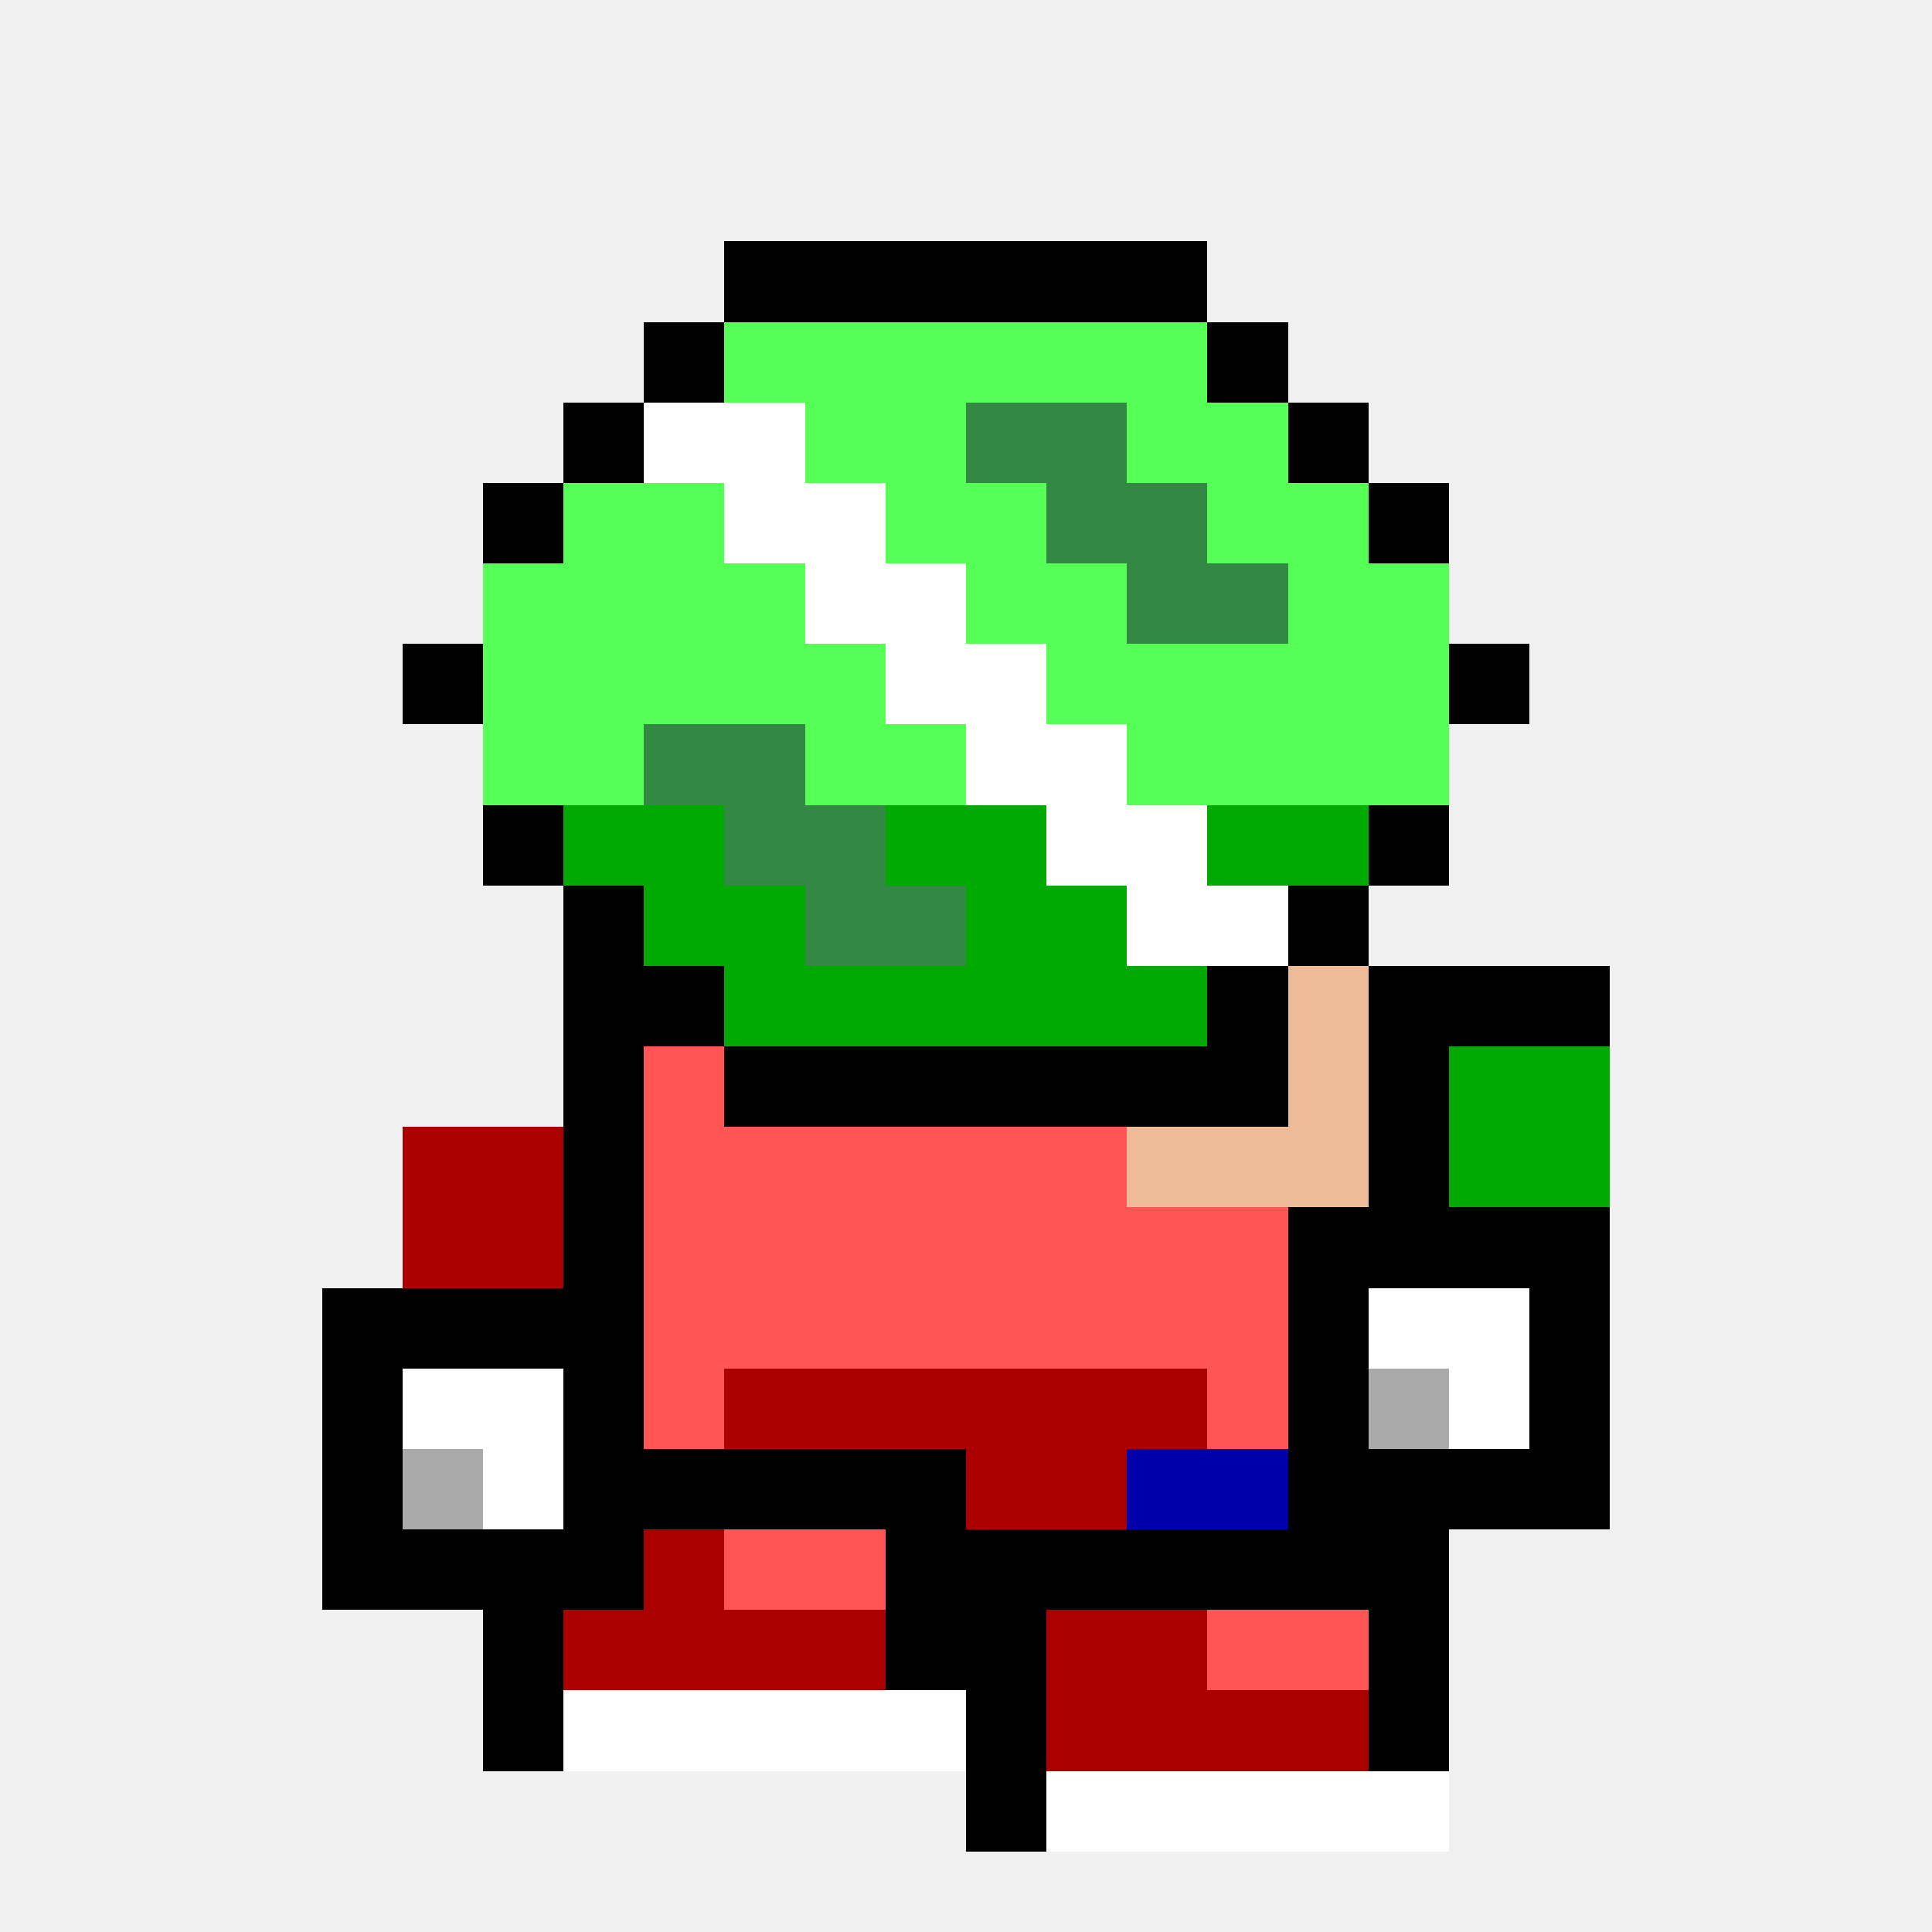
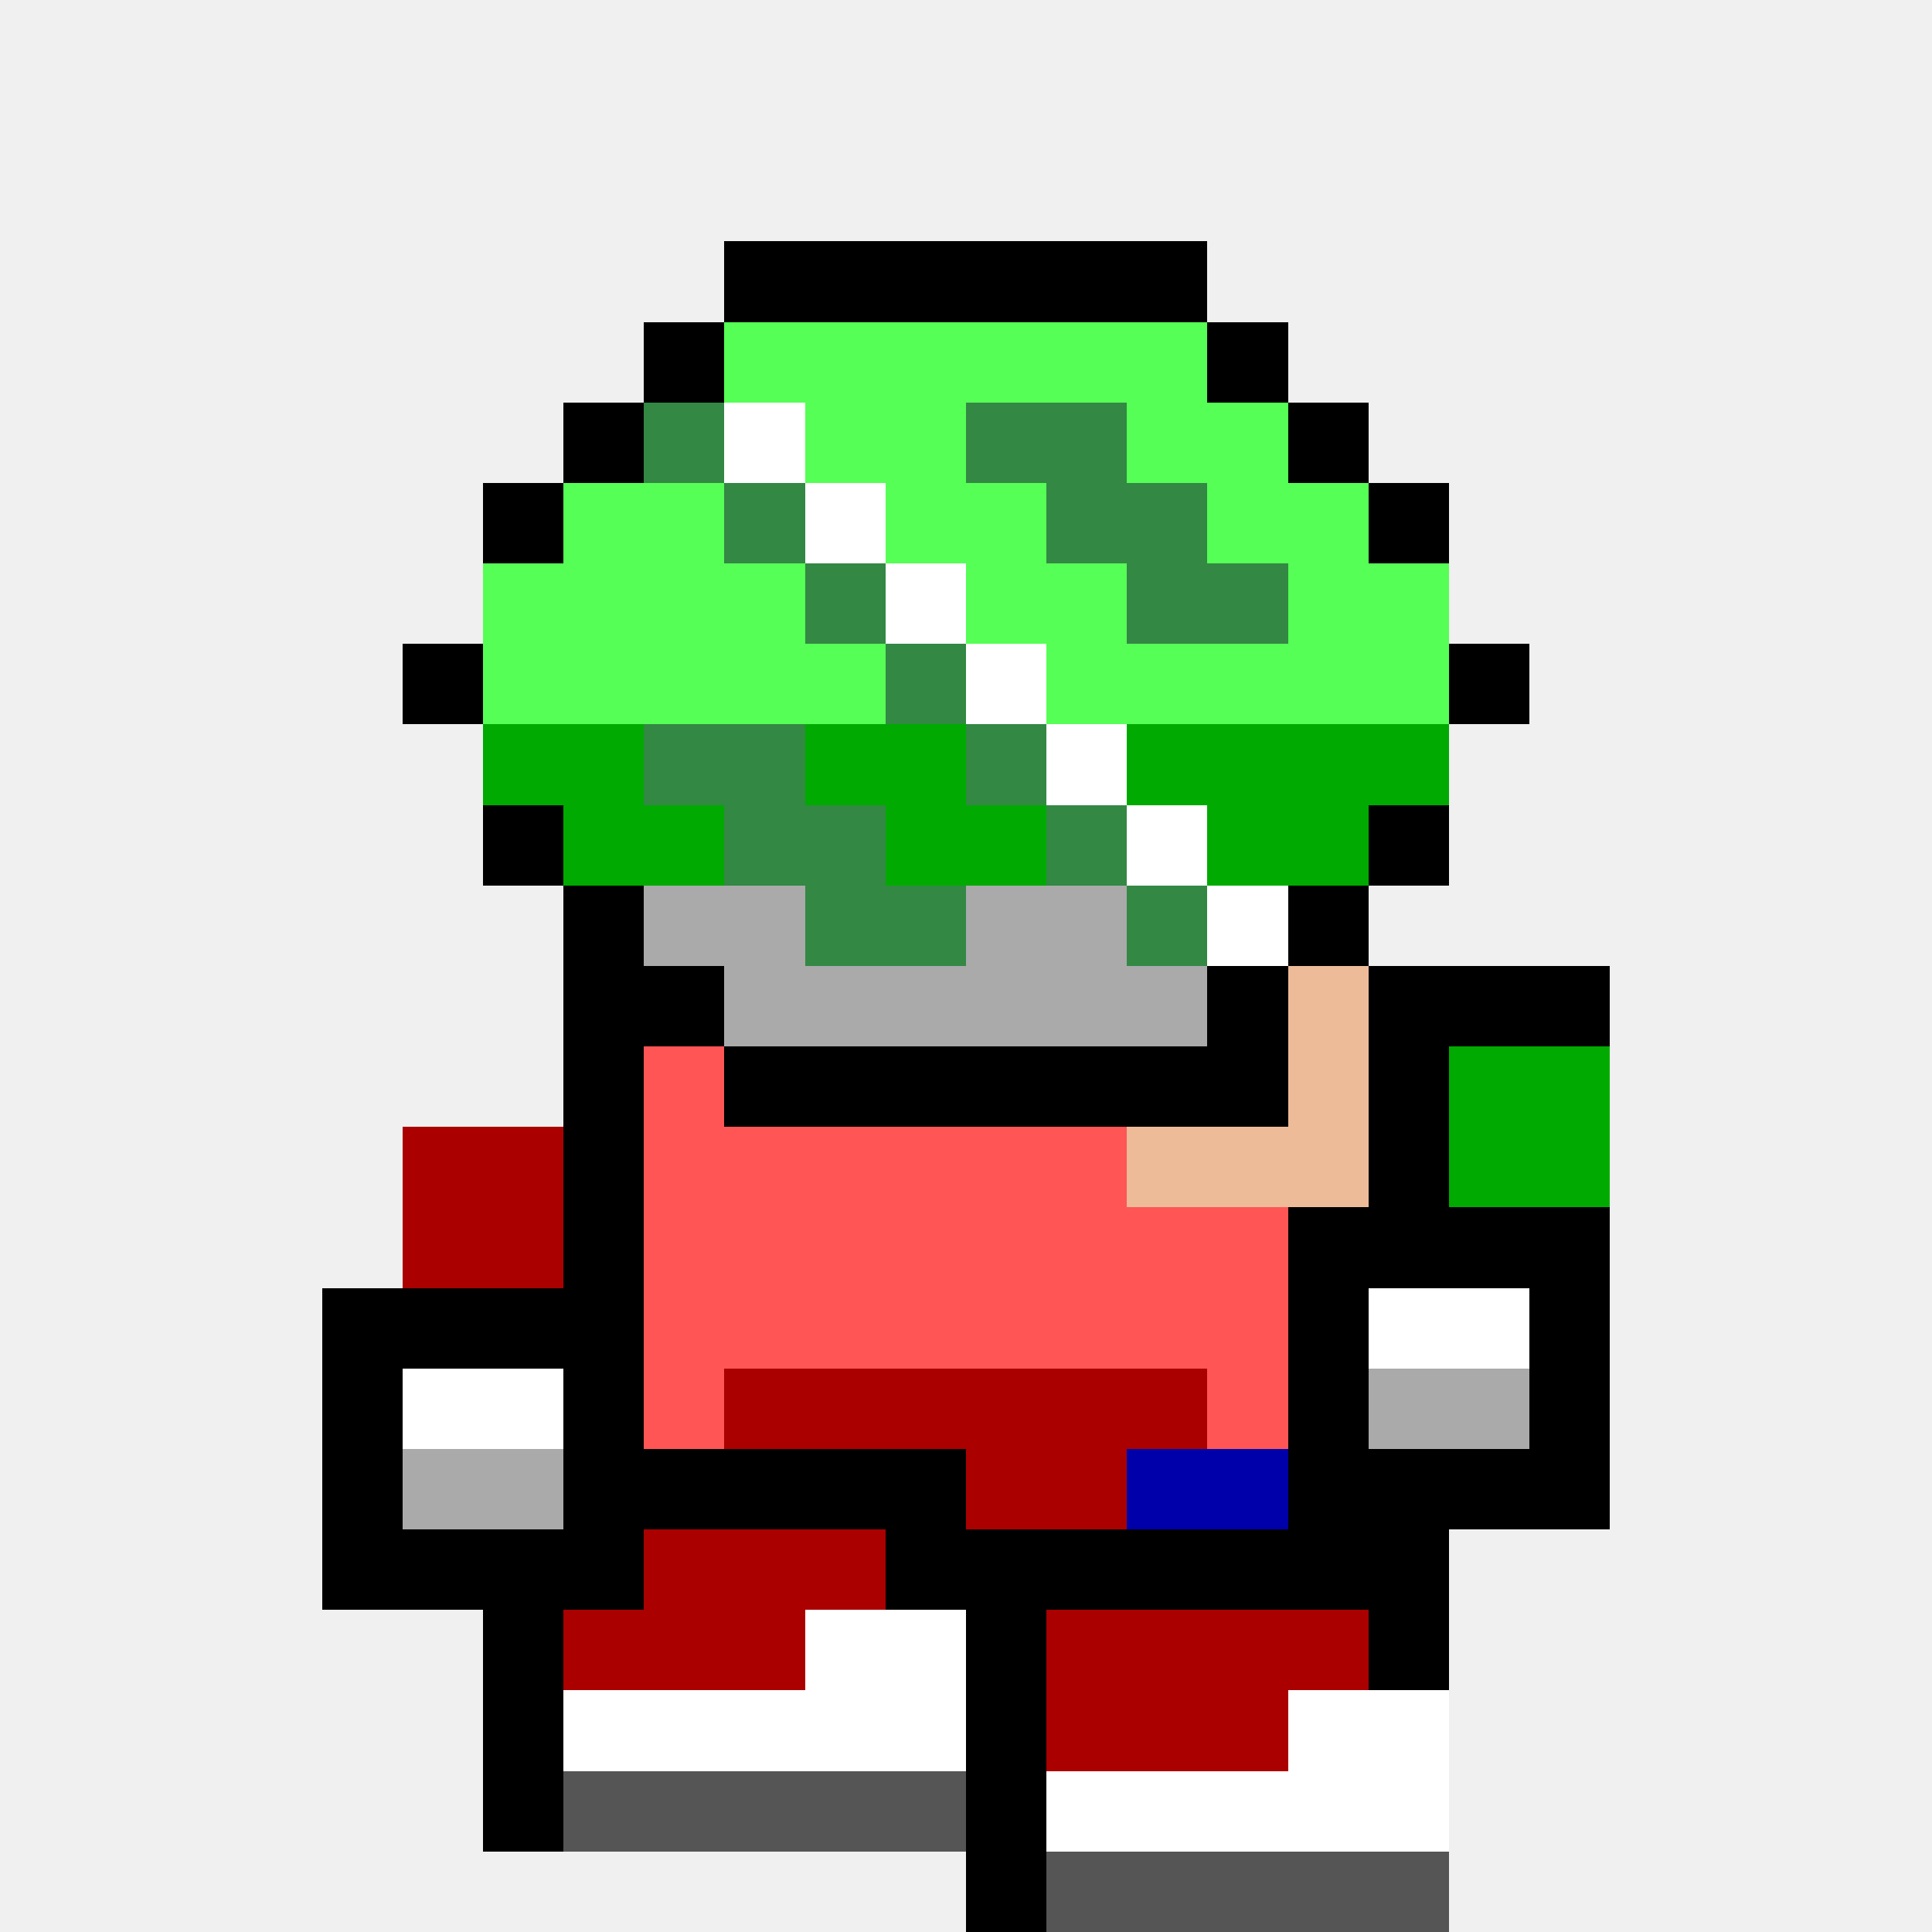
<svg xmlns="http://www.w3.org/2000/svg" width="24" height="24" viewBox="0 0 24 24" shape-rendering="crispEdges">
  <rect x="9" y="3" width="1" height="1" fill="#000000" />
  <rect x="10" y="3" width="1" height="1" fill="#000000" />
  <rect x="11" y="3" width="1" height="1" fill="#000000" />
  <rect x="12" y="3" width="1" height="1" fill="#000000" />
  <rect x="13" y="3" width="1" height="1" fill="#000000" />
  <rect x="14" y="3" width="1" height="1" fill="#000000" />
  <rect x="8" y="4" width="1" height="1" fill="#000000" />
  <rect x="9" y="4" width="1" height="1" fill="#55ff55" />
  <rect x="10" y="4" width="1" height="1" fill="#55ff55" />
  <rect x="11" y="4" width="1" height="1" fill="#55ff55" />
  <rect x="12" y="4" width="1" height="1" fill="#55ff55" />
  <rect x="13" y="4" width="1" height="1" fill="#55ff55" />
  <rect x="14" y="4" width="1" height="1" fill="#55ff55" />
  <rect x="15" y="4" width="1" height="1" fill="#000000" />
  <rect x="7" y="5" width="1" height="1" fill="#000000" />
-   <rect x="8" y="5" width="1" height="1" fill="#ffffff" />
+   <rect x="8" y="5" width="1" height="1" fill="#338844" />
  <rect x="9" y="5" width="1" height="1" fill="#ffffff" />
  <rect x="10" y="5" width="1" height="1" fill="#55ff55" />
  <rect x="11" y="5" width="1" height="1" fill="#55ff55" />
  <rect x="12" y="5" width="1" height="1" fill="#338844" />
  <rect x="13" y="5" width="1" height="1" fill="#338844" />
  <rect x="14" y="5" width="1" height="1" fill="#55ff55" />
  <rect x="15" y="5" width="1" height="1" fill="#55ff55" />
  <rect x="16" y="5" width="1" height="1" fill="#000000" />
  <rect x="6" y="6" width="1" height="1" fill="#000000" />
  <rect x="7" y="6" width="1" height="1" fill="#55ff55" />
  <rect x="8" y="6" width="1" height="1" fill="#55ff55" />
-   <rect x="9" y="6" width="1" height="1" fill="#ffffff" />
+   <rect x="9" y="6" width="1" height="1" fill="#338844" />
  <rect x="10" y="6" width="1" height="1" fill="#ffffff" />
  <rect x="11" y="6" width="1" height="1" fill="#55ff55" />
  <rect x="12" y="6" width="1" height="1" fill="#55ff55" />
  <rect x="13" y="6" width="1" height="1" fill="#338844" />
  <rect x="14" y="6" width="1" height="1" fill="#338844" />
  <rect x="15" y="6" width="1" height="1" fill="#55ff55" />
  <rect x="16" y="6" width="1" height="1" fill="#55ff55" />
  <rect x="17" y="6" width="1" height="1" fill="#000000" />
  <rect x="6" y="7" width="1" height="1" fill="#55ff55" />
  <rect x="7" y="7" width="1" height="1" fill="#55ff55" />
  <rect x="8" y="7" width="1" height="1" fill="#55ff55" />
  <rect x="9" y="7" width="1" height="1" fill="#55ff55" />
-   <rect x="10" y="7" width="1" height="1" fill="#ffffff" />
+   <rect x="10" y="7" width="1" height="1" fill="#338844" />
  <rect x="11" y="7" width="1" height="1" fill="#ffffff" />
  <rect x="12" y="7" width="1" height="1" fill="#55ff55" />
  <rect x="13" y="7" width="1" height="1" fill="#55ff55" />
  <rect x="14" y="7" width="1" height="1" fill="#338844" />
  <rect x="15" y="7" width="1" height="1" fill="#338844" />
  <rect x="16" y="7" width="1" height="1" fill="#55ff55" />
  <rect x="17" y="7" width="1" height="1" fill="#55ff55" />
  <rect x="5" y="8" width="1" height="1" fill="#000000" />
  <rect x="6" y="8" width="1" height="1" fill="#55ff55" />
  <rect x="7" y="8" width="1" height="1" fill="#55ff55" />
  <rect x="8" y="8" width="1" height="1" fill="#55ff55" />
  <rect x="9" y="8" width="1" height="1" fill="#55ff55" />
  <rect x="10" y="8" width="1" height="1" fill="#55ff55" />
-   <rect x="11" y="8" width="1" height="1" fill="#ffffff" />
+   <rect x="11" y="8" width="1" height="1" fill="#338844" />
  <rect x="12" y="8" width="1" height="1" fill="#ffffff" />
  <rect x="13" y="8" width="1" height="1" fill="#55ff55" />
  <rect x="14" y="8" width="1" height="1" fill="#55ff55" />
  <rect x="15" y="8" width="1" height="1" fill="#55ff55" />
  <rect x="16" y="8" width="1" height="1" fill="#55ff55" />
  <rect x="17" y="8" width="1" height="1" fill="#55ff55" />
  <rect x="18" y="8" width="1" height="1" fill="#000000" />
-   <rect x="6" y="9" width="1" height="1" fill="#55ff55" />
-   <rect x="7" y="9" width="1" height="1" fill="#55ff55" />
+   <rect x="6" y="9" width="1" height="1" fill="#00aa00" />
+   <rect x="7" y="9" width="1" height="1" fill="#00aa00" />
  <rect x="8" y="9" width="1" height="1" fill="#338844" />
  <rect x="9" y="9" width="1" height="1" fill="#338844" />
-   <rect x="10" y="9" width="1" height="1" fill="#55ff55" />
-   <rect x="11" y="9" width="1" height="1" fill="#55ff55" />
-   <rect x="12" y="9" width="1" height="1" fill="#ffffff" />
+   <rect x="10" y="9" width="1" height="1" fill="#00aa00" />
+   <rect x="11" y="9" width="1" height="1" fill="#00aa00" />
+   <rect x="12" y="9" width="1" height="1" fill="#338844" />
  <rect x="13" y="9" width="1" height="1" fill="#ffffff" />
-   <rect x="14" y="9" width="1" height="1" fill="#55ff55" />
-   <rect x="15" y="9" width="1" height="1" fill="#55ff55" />
-   <rect x="16" y="9" width="1" height="1" fill="#55ff55" />
-   <rect x="17" y="9" width="1" height="1" fill="#55ff55" />
+   <rect x="14" y="9" width="1" height="1" fill="#00aa00" />
+   <rect x="15" y="9" width="1" height="1" fill="#00aa00" />
+   <rect x="16" y="9" width="1" height="1" fill="#00aa00" />
+   <rect x="17" y="9" width="1" height="1" fill="#00aa00" />
  <rect x="6" y="10" width="1" height="1" fill="#000000" />
  <rect x="7" y="10" width="1" height="1" fill="#00aa00" />
  <rect x="8" y="10" width="1" height="1" fill="#00aa00" />
  <rect x="9" y="10" width="1" height="1" fill="#338844" />
  <rect x="10" y="10" width="1" height="1" fill="#338844" />
  <rect x="11" y="10" width="1" height="1" fill="#00aa00" />
  <rect x="12" y="10" width="1" height="1" fill="#00aa00" />
-   <rect x="13" y="10" width="1" height="1" fill="#ffffff" />
+   <rect x="13" y="10" width="1" height="1" fill="#338844" />
  <rect x="14" y="10" width="1" height="1" fill="#ffffff" />
  <rect x="15" y="10" width="1" height="1" fill="#00aa00" />
  <rect x="16" y="10" width="1" height="1" fill="#00aa00" />
  <rect x="17" y="10" width="1" height="1" fill="#000000" />
  <rect x="7" y="11" width="1" height="1" fill="#000000" />
-   <rect x="8" y="11" width="1" height="1" fill="#00aa00" />
-   <rect x="9" y="11" width="1" height="1" fill="#00aa00" />
+   <rect x="8" y="11" width="1" height="1" fill="#aaaaaa" />
+   <rect x="9" y="11" width="1" height="1" fill="#aaaaaa" />
  <rect x="10" y="11" width="1" height="1" fill="#338844" />
  <rect x="11" y="11" width="1" height="1" fill="#338844" />
-   <rect x="12" y="11" width="1" height="1" fill="#00aa00" />
-   <rect x="13" y="11" width="1" height="1" fill="#00aa00" />
-   <rect x="14" y="11" width="1" height="1" fill="#ffffff" />
+   <rect x="12" y="11" width="1" height="1" fill="#aaaaaa" />
+   <rect x="13" y="11" width="1" height="1" fill="#aaaaaa" />
+   <rect x="14" y="11" width="1" height="1" fill="#338844" />
  <rect x="15" y="11" width="1" height="1" fill="#ffffff" />
  <rect x="16" y="11" width="1" height="1" fill="#000000" />
  <rect x="7" y="12" width="1" height="1" fill="#000000" />
  <rect x="8" y="12" width="1" height="1" fill="#000000" />
-   <rect x="9" y="12" width="1" height="1" fill="#00aa00" />
-   <rect x="10" y="12" width="1" height="1" fill="#00aa00" />
-   <rect x="11" y="12" width="1" height="1" fill="#00aa00" />
-   <rect x="12" y="12" width="1" height="1" fill="#00aa00" />
-   <rect x="13" y="12" width="1" height="1" fill="#00aa00" />
-   <rect x="14" y="12" width="1" height="1" fill="#00aa00" />
+   <rect x="9" y="12" width="1" height="1" fill="#aaaaaa" />
+   <rect x="10" y="12" width="1" height="1" fill="#aaaaaa" />
+   <rect x="11" y="12" width="1" height="1" fill="#aaaaaa" />
+   <rect x="12" y="12" width="1" height="1" fill="#aaaaaa" />
+   <rect x="13" y="12" width="1" height="1" fill="#aaaaaa" />
+   <rect x="14" y="12" width="1" height="1" fill="#aaaaaa" />
  <rect x="15" y="12" width="1" height="1" fill="#000000" />
  <rect x="16" y="12" width="1" height="1" fill="#eebb99" />
  <rect x="17" y="12" width="1" height="1" fill="#000000" />
  <rect x="18" y="12" width="1" height="1" fill="#000000" />
  <rect x="19" y="12" width="1" height="1" fill="#000000" />
  <rect x="7" y="13" width="1" height="1" fill="#000000" />
  <rect x="8" y="13" width="1" height="1" fill="#ff5555" />
  <rect x="9" y="13" width="1" height="1" fill="#000000" />
  <rect x="10" y="13" width="1" height="1" fill="#000000" />
  <rect x="11" y="13" width="1" height="1" fill="#000000" />
  <rect x="12" y="13" width="1" height="1" fill="#000000" />
  <rect x="13" y="13" width="1" height="1" fill="#000000" />
  <rect x="14" y="13" width="1" height="1" fill="#000000" />
  <rect x="15" y="13" width="1" height="1" fill="#000000" />
  <rect x="16" y="13" width="1" height="1" fill="#eebb99" />
  <rect x="17" y="13" width="1" height="1" fill="#000000" />
  <rect x="18" y="13" width="1" height="1" fill="#00aa00" />
  <rect x="19" y="13" width="1" height="1" fill="#00aa00" />
  <rect x="5" y="14" width="1" height="1" fill="#aa0000" />
  <rect x="6" y="14" width="1" height="1" fill="#aa0000" />
  <rect x="7" y="14" width="1" height="1" fill="#000000" />
  <rect x="8" y="14" width="1" height="1" fill="#ff5555" />
  <rect x="9" y="14" width="1" height="1" fill="#ff5555" />
  <rect x="10" y="14" width="1" height="1" fill="#ff5555" />
  <rect x="11" y="14" width="1" height="1" fill="#ff5555" />
  <rect x="12" y="14" width="1" height="1" fill="#ff5555" />
  <rect x="13" y="14" width="1" height="1" fill="#ff5555" />
  <rect x="14" y="14" width="1" height="1" fill="#eebb99" />
  <rect x="15" y="14" width="1" height="1" fill="#eebb99" />
  <rect x="16" y="14" width="1" height="1" fill="#eebb99" />
  <rect x="17" y="14" width="1" height="1" fill="#000000" />
  <rect x="18" y="14" width="1" height="1" fill="#00aa00" />
  <rect x="19" y="14" width="1" height="1" fill="#00aa00" />
  <rect x="5" y="15" width="1" height="1" fill="#aa0000" />
  <rect x="6" y="15" width="1" height="1" fill="#aa0000" />
  <rect x="7" y="15" width="1" height="1" fill="#000000" />
  <rect x="8" y="15" width="1" height="1" fill="#ff5555" />
  <rect x="9" y="15" width="1" height="1" fill="#ff5555" />
  <rect x="10" y="15" width="1" height="1" fill="#ff5555" />
  <rect x="11" y="15" width="1" height="1" fill="#ff5555" />
  <rect x="12" y="15" width="1" height="1" fill="#ff5555" />
  <rect x="13" y="15" width="1" height="1" fill="#ff5555" />
  <rect x="14" y="15" width="1" height="1" fill="#ff5555" />
  <rect x="15" y="15" width="1" height="1" fill="#ff5555" />
  <rect x="16" y="15" width="1" height="1" fill="#000000" />
  <rect x="17" y="15" width="1" height="1" fill="#000000" />
  <rect x="18" y="15" width="1" height="1" fill="#000000" />
  <rect x="19" y="15" width="1" height="1" fill="#000000" />
  <rect x="4" y="16" width="1" height="1" fill="#000000" />
  <rect x="5" y="16" width="1" height="1" fill="#000000" />
  <rect x="6" y="16" width="1" height="1" fill="#000000" />
  <rect x="7" y="16" width="1" height="1" fill="#000000" />
  <rect x="8" y="16" width="1" height="1" fill="#ff5555" />
  <rect x="9" y="16" width="1" height="1" fill="#ff5555" />
  <rect x="10" y="16" width="1" height="1" fill="#ff5555" />
  <rect x="11" y="16" width="1" height="1" fill="#ff5555" />
  <rect x="12" y="16" width="1" height="1" fill="#ff5555" />
  <rect x="13" y="16" width="1" height="1" fill="#ff5555" />
  <rect x="14" y="16" width="1" height="1" fill="#ff5555" />
  <rect x="15" y="16" width="1" height="1" fill="#ff5555" />
  <rect x="16" y="16" width="1" height="1" fill="#000000" />
  <rect x="17" y="16" width="1" height="1" fill="#ffffff" />
  <rect x="18" y="16" width="1" height="1" fill="#ffffff" />
  <rect x="19" y="16" width="1" height="1" fill="#000000" />
  <rect x="4" y="17" width="1" height="1" fill="#000000" />
  <rect x="5" y="17" width="1" height="1" fill="#ffffff" />
  <rect x="6" y="17" width="1" height="1" fill="#ffffff" />
  <rect x="7" y="17" width="1" height="1" fill="#000000" />
  <rect x="8" y="17" width="1" height="1" fill="#ff5555" />
  <rect x="9" y="17" width="1" height="1" fill="#aa0000" />
  <rect x="10" y="17" width="1" height="1" fill="#aa0000" />
  <rect x="11" y="17" width="1" height="1" fill="#aa0000" />
  <rect x="12" y="17" width="1" height="1" fill="#aa0000" />
  <rect x="13" y="17" width="1" height="1" fill="#aa0000" />
  <rect x="14" y="17" width="1" height="1" fill="#aa0000" />
  <rect x="15" y="17" width="1" height="1" fill="#ff5555" />
  <rect x="16" y="17" width="1" height="1" fill="#000000" />
  <rect x="17" y="17" width="1" height="1" fill="#aaaaaa" />
-   <rect x="18" y="17" width="1" height="1" fill="#ffffff" />
+   <rect x="18" y="17" width="1" height="1" fill="#aaaaaa" />
  <rect x="19" y="17" width="1" height="1" fill="#000000" />
  <rect x="4" y="18" width="1" height="1" fill="#000000" />
  <rect x="5" y="18" width="1" height="1" fill="#aaaaaa" />
-   <rect x="6" y="18" width="1" height="1" fill="#ffffff" />
+   <rect x="6" y="18" width="1" height="1" fill="#aaaaaa" />
  <rect x="7" y="18" width="1" height="1" fill="#000000" />
  <rect x="8" y="18" width="1" height="1" fill="#000000" />
  <rect x="9" y="18" width="1" height="1" fill="#000000" />
  <rect x="10" y="18" width="1" height="1" fill="#000000" />
  <rect x="11" y="18" width="1" height="1" fill="#000000" />
  <rect x="12" y="18" width="1" height="1" fill="#aa0000" />
  <rect x="13" y="18" width="1" height="1" fill="#aa0000" />
  <rect x="14" y="18" width="1" height="1" fill="#0000aa" />
  <rect x="15" y="18" width="1" height="1" fill="#0000aa" />
  <rect x="16" y="18" width="1" height="1" fill="#000000" />
  <rect x="17" y="18" width="1" height="1" fill="#000000" />
  <rect x="18" y="18" width="1" height="1" fill="#000000" />
  <rect x="19" y="18" width="1" height="1" fill="#000000" />
  <rect x="4" y="19" width="1" height="1" fill="#000000" />
  <rect x="5" y="19" width="1" height="1" fill="#000000" />
  <rect x="6" y="19" width="1" height="1" fill="#000000" />
  <rect x="7" y="19" width="1" height="1" fill="#000000" />
  <rect x="8" y="19" width="1" height="1" fill="#aa0000" />
-   <rect x="9" y="19" width="1" height="1" fill="#ff5555" />
-   <rect x="10" y="19" width="1" height="1" fill="#ff5555" />
+   <rect x="9" y="19" width="1" height="1" fill="#aa0000" />
+   <rect x="10" y="19" width="1" height="1" fill="#aa0000" />
  <rect x="11" y="19" width="1" height="1" fill="#000000" />
  <rect x="12" y="19" width="1" height="1" fill="#000000" />
  <rect x="13" y="19" width="1" height="1" fill="#000000" />
  <rect x="14" y="19" width="1" height="1" fill="#000000" />
  <rect x="15" y="19" width="1" height="1" fill="#000000" />
  <rect x="16" y="19" width="1" height="1" fill="#000000" />
  <rect x="17" y="19" width="1" height="1" fill="#000000" />
  <rect x="6" y="20" width="1" height="1" fill="#000000" />
  <rect x="7" y="20" width="1" height="1" fill="#aa0000" />
  <rect x="8" y="20" width="1" height="1" fill="#aa0000" />
  <rect x="9" y="20" width="1" height="1" fill="#aa0000" />
-   <rect x="10" y="20" width="1" height="1" fill="#aa0000" />
-   <rect x="11" y="20" width="1" height="1" fill="#000000" />
+   <rect x="10" y="20" width="1" height="1" fill="#ffffff" />
+   <rect x="11" y="20" width="1" height="1" fill="#ffffff" />
  <rect x="12" y="20" width="1" height="1" fill="#000000" />
  <rect x="13" y="20" width="1" height="1" fill="#aa0000" />
  <rect x="14" y="20" width="1" height="1" fill="#aa0000" />
-   <rect x="15" y="20" width="1" height="1" fill="#ff5555" />
-   <rect x="16" y="20" width="1" height="1" fill="#ff5555" />
+   <rect x="15" y="20" width="1" height="1" fill="#aa0000" />
+   <rect x="16" y="20" width="1" height="1" fill="#aa0000" />
  <rect x="17" y="20" width="1" height="1" fill="#000000" />
  <rect x="6" y="21" width="1" height="1" fill="#000000" />
  <rect x="7" y="21" width="1" height="1" fill="#ffffff" />
  <rect x="8" y="21" width="1" height="1" fill="#ffffff" />
  <rect x="9" y="21" width="1" height="1" fill="#ffffff" />
  <rect x="10" y="21" width="1" height="1" fill="#ffffff" />
  <rect x="11" y="21" width="1" height="1" fill="#ffffff" />
  <rect x="12" y="21" width="1" height="1" fill="#000000" />
  <rect x="13" y="21" width="1" height="1" fill="#aa0000" />
  <rect x="14" y="21" width="1" height="1" fill="#aa0000" />
  <rect x="15" y="21" width="1" height="1" fill="#aa0000" />
-   <rect x="16" y="21" width="1" height="1" fill="#aa0000" />
-   <rect x="17" y="21" width="1" height="1" fill="#000000" />
+   <rect x="16" y="21" width="1" height="1" fill="#ffffff" />
+   <rect x="17" y="21" width="1" height="1" fill="#ffffff" />
+   <rect x="6" y="22" width="1" height="1" fill="#000000" />
+   <rect x="7" y="22" width="1" height="1" fill="#555555" />
+   <rect x="8" y="22" width="1" height="1" fill="#555555" />
+   <rect x="9" y="22" width="1" height="1" fill="#555555" />
+   <rect x="10" y="22" width="1" height="1" fill="#555555" />
+   <rect x="11" y="22" width="1" height="1" fill="#555555" />
  <rect x="12" y="22" width="1" height="1" fill="#000000" />
  <rect x="13" y="22" width="1" height="1" fill="#ffffff" />
  <rect x="14" y="22" width="1" height="1" fill="#ffffff" />
  <rect x="15" y="22" width="1" height="1" fill="#ffffff" />
  <rect x="16" y="22" width="1" height="1" fill="#ffffff" />
  <rect x="17" y="22" width="1" height="1" fill="#ffffff" />
+   <rect x="12" y="23" width="1" height="1" fill="#000000" />
+   <rect x="13" y="23" width="1" height="1" fill="#555555" />
+   <rect x="14" y="23" width="1" height="1" fill="#555555" />
+   <rect x="15" y="23" width="1" height="1" fill="#555555" />
+   <rect x="16" y="23" width="1" height="1" fill="#555555" />
+   <rect x="17" y="23" width="1" height="1" fill="#555555" />
</svg>
